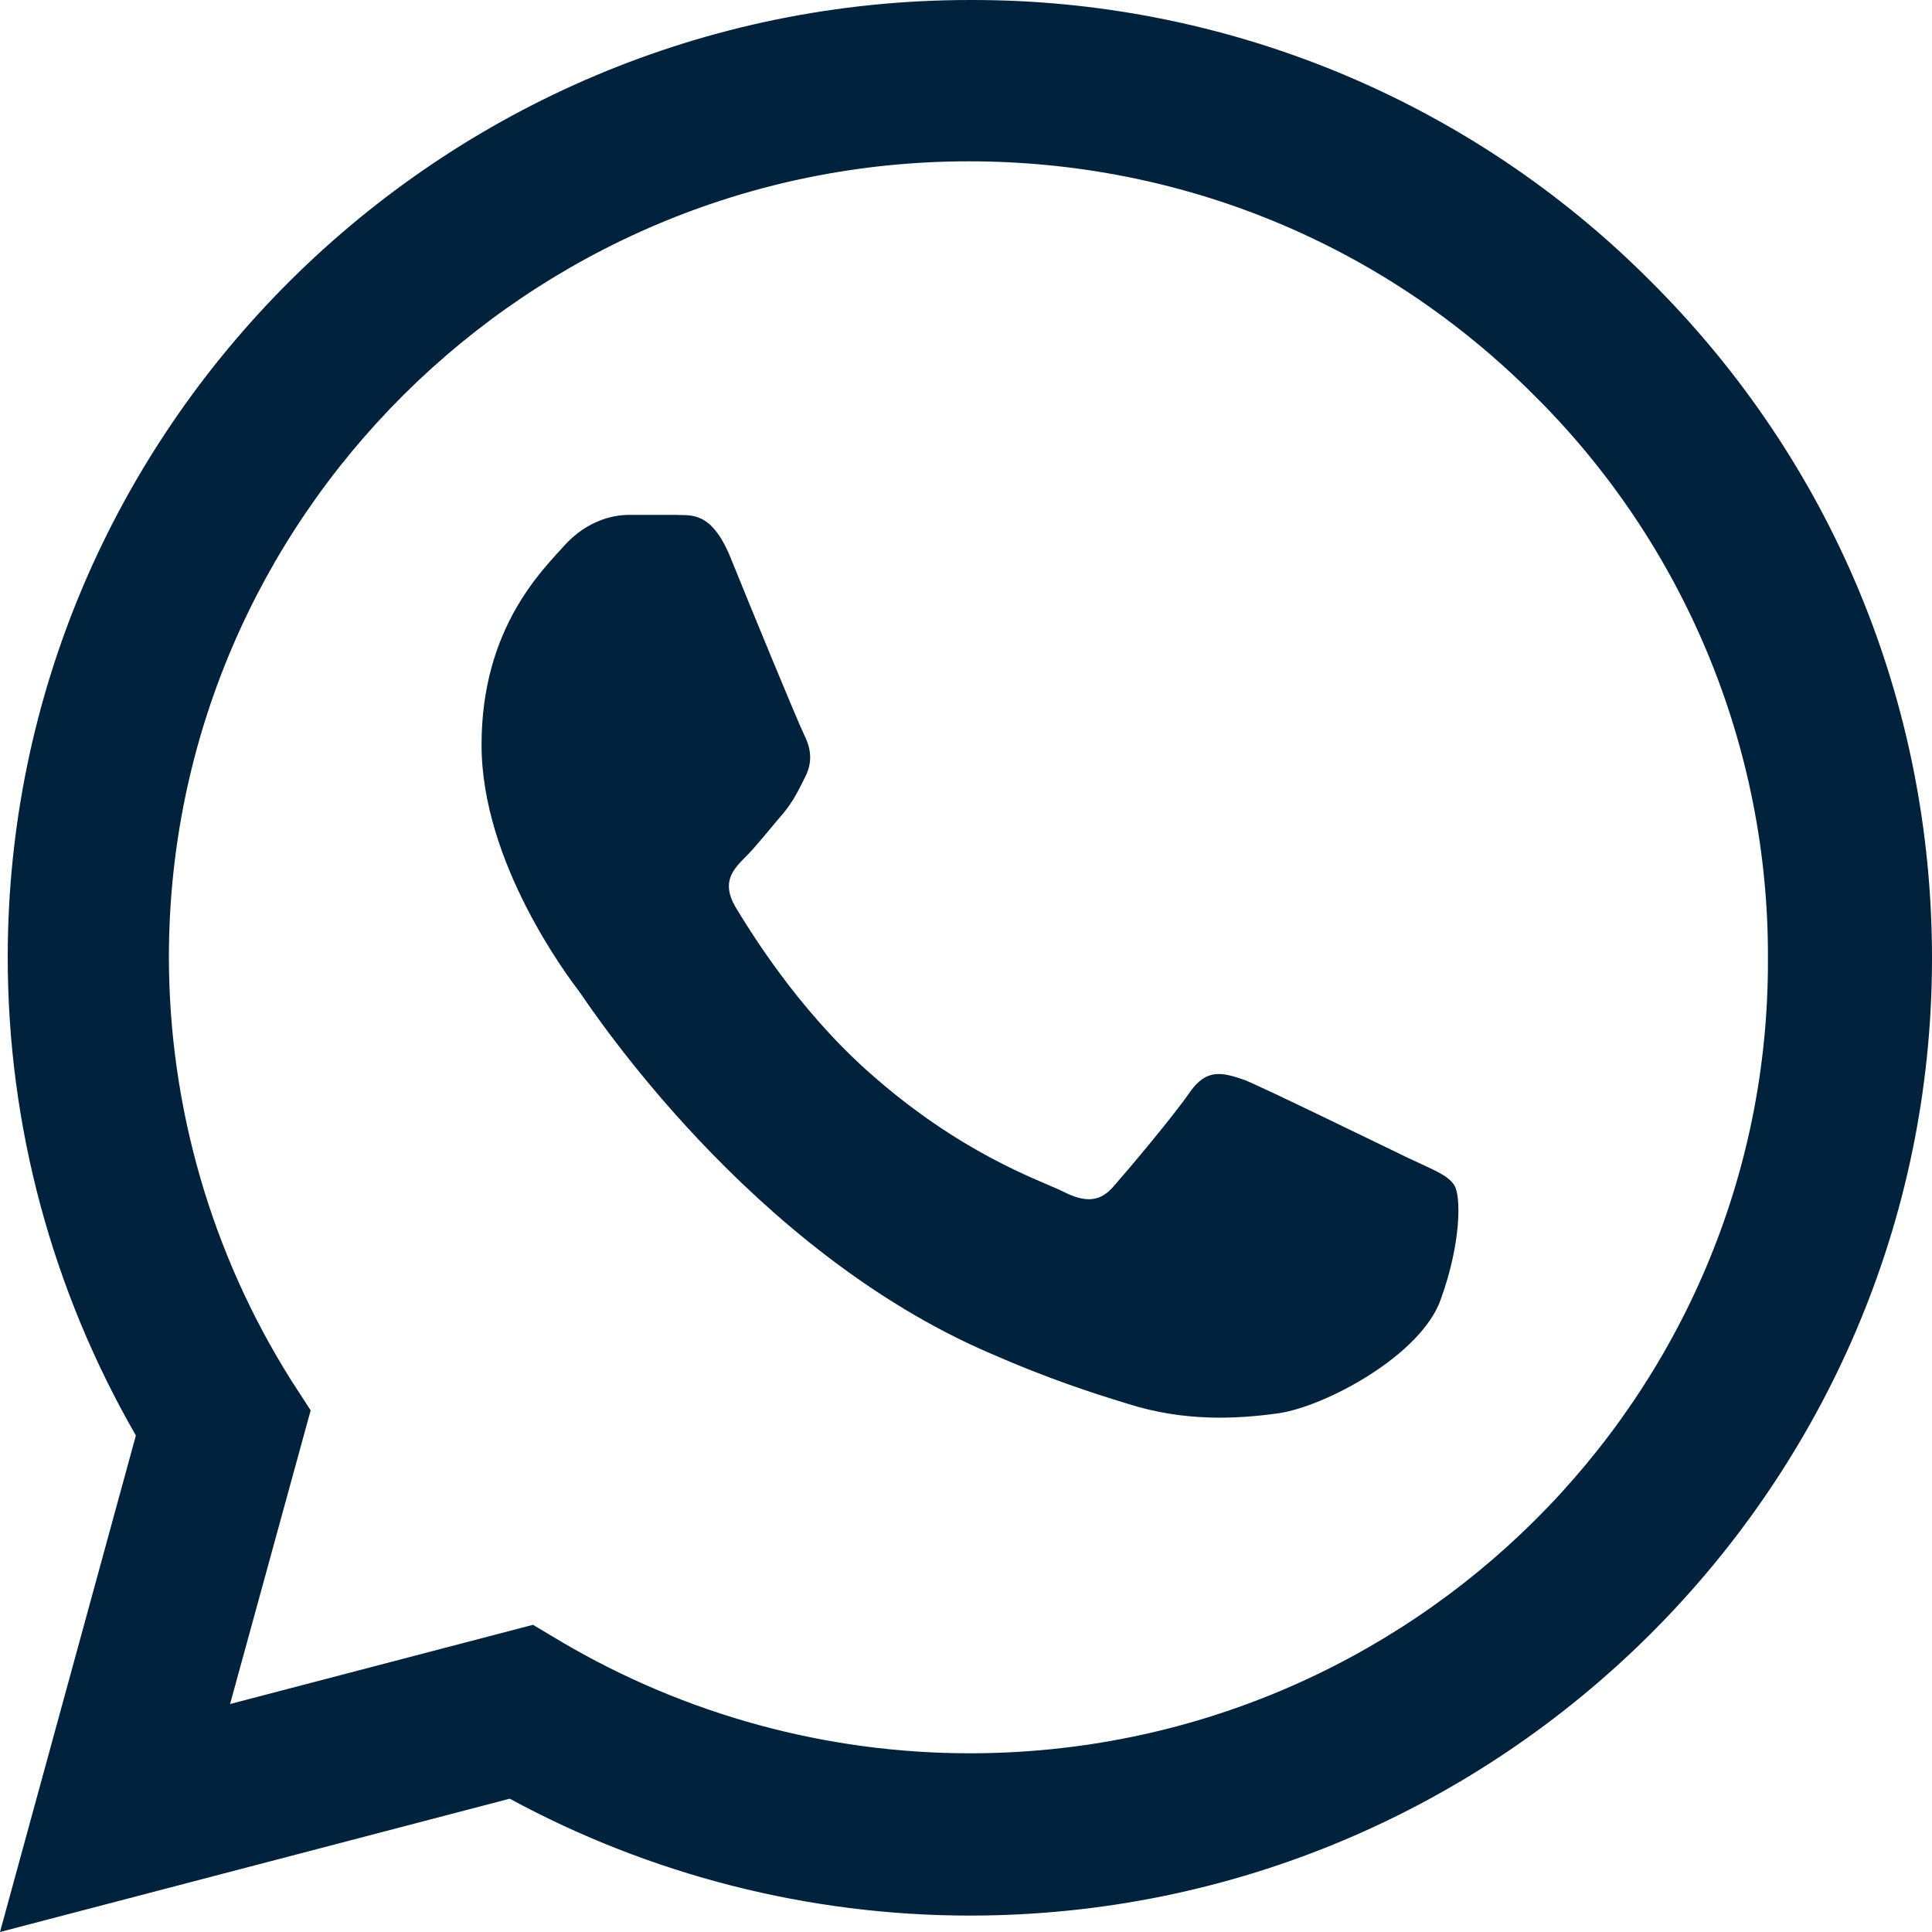
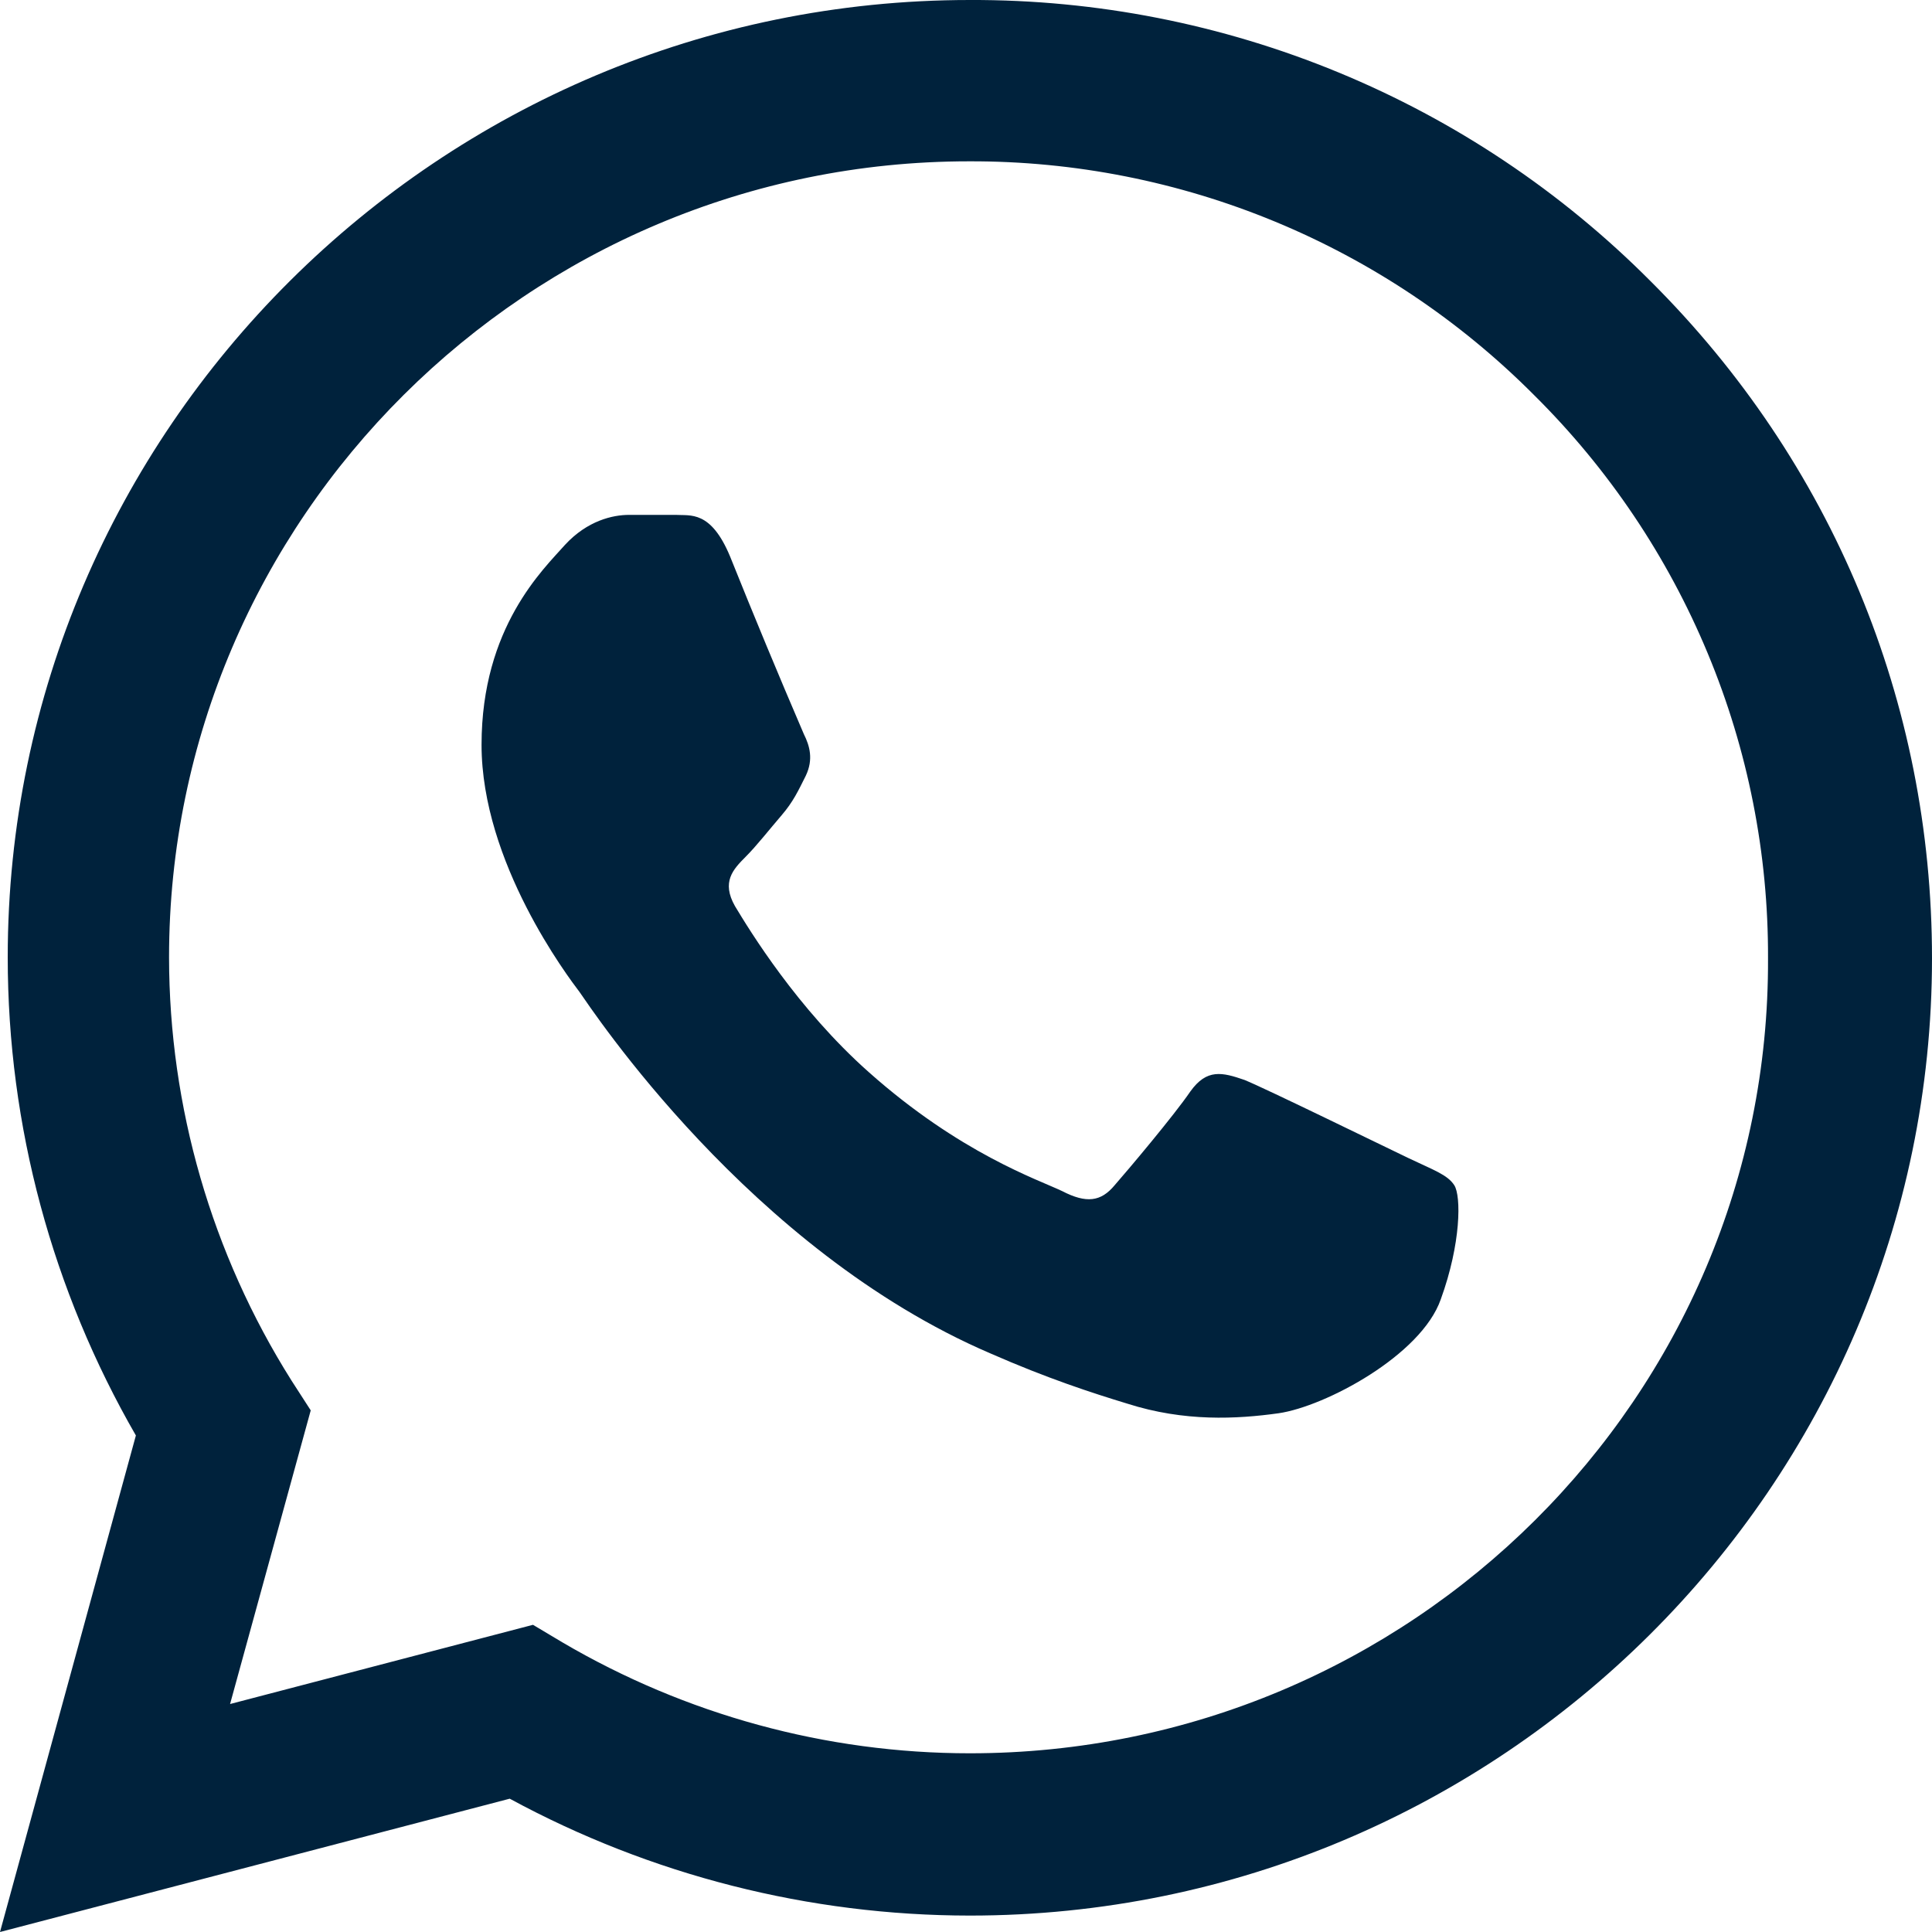
- <svg xmlns="http://www.w3.org/2000/svg" width="24" height="24" viewBox="0 0 24 24" fill="none">
-   <path d="M20.503 3.492C19.397 2.381 18.08 1.5 16.628 0.9C15.177 0.301 13.62 -0.005 12.048 7.14833e-05C5.463 7.14833e-05 0.096 5.34 0.096 11.892C0.096 13.992 0.651 16.032 1.688 17.832L0 24L6.332 22.344C8.08 23.292 10.046 23.796 12.048 23.796C18.633 23.796 24 18.456 24 11.904C24 8.724 22.758 5.736 20.503 3.492ZM12.048 21.78C10.263 21.78 8.515 21.3 6.983 20.4L6.621 20.184L2.858 21.168L3.859 17.52L3.618 17.148C2.626 15.572 2.1 13.751 2.098 11.892C2.098 6.444 6.561 2.004 12.036 2.004C14.689 2.004 17.186 3.036 19.055 4.908C19.981 5.825 20.714 6.915 21.213 8.116C21.712 9.317 21.967 10.605 21.962 11.904C21.986 17.352 17.524 21.78 12.048 21.78ZM17.5 14.388C17.198 14.244 15.727 13.524 15.461 13.416C15.184 13.32 14.991 13.272 14.786 13.56C14.581 13.86 14.014 14.532 13.845 14.724C13.676 14.928 13.495 14.952 13.194 14.796C12.893 14.652 11.928 14.328 10.794 13.32C9.902 12.528 9.311 11.556 9.13 11.256C8.961 10.956 9.106 10.8 9.262 10.644C9.395 10.512 9.564 10.296 9.709 10.128C9.853 9.96 9.914 9.828 10.01 9.636C10.107 9.432 10.058 9.264 9.986 9.12C9.914 8.976 9.311 7.512 9.069 6.912C8.828 6.336 8.575 6.408 8.394 6.396H7.815C7.61 6.396 7.296 6.468 7.019 6.768C6.754 7.068 5.982 7.788 5.982 9.252C5.982 10.716 7.055 12.132 7.2 12.324C7.345 12.528 9.311 15.528 12.302 16.812C13.013 17.124 13.568 17.304 14.002 17.436C14.714 17.664 15.365 17.628 15.883 17.556C16.462 17.472 17.656 16.836 17.898 16.14C18.151 15.444 18.151 14.856 18.066 14.724C17.982 14.592 17.801 14.532 17.5 14.388Z" fill="#00223C" />
+ <svg xmlns="http://www.w3.org/2000/svg" width="24" height="24" fill="none">
+   <path fill="#00223C" d="M20.503 3.492A11.842 11.842 0 0 0 16.628.9a11.89 11.89 0 0 0-4.58-.9C5.463 0 .096 5.34.096 11.892c0 2.1.555 4.14 1.592 5.94L0 24l6.332-1.656a12.002 12.002 0 0 0 5.716 1.452c6.585 0 11.952-5.34 11.952-11.892 0-3.18-1.242-6.168-3.497-8.412ZM12.048 21.78c-1.785 0-3.533-.48-5.065-1.38l-.362-.216-3.763.984L3.86 17.52l-.24-.372a9.88 9.88 0 0 1-1.52-5.256c0-5.448 4.462-9.888 9.937-9.888a9.858 9.858 0 0 1 7.02 2.904 9.816 9.816 0 0 1 2.157 3.208c.5 1.201.754 2.489.749 3.788.024 5.448-4.438 9.876-9.914 9.876Zm5.452-7.392c-.302-.144-1.773-.864-2.039-.972-.277-.096-.47-.144-.675.144-.205.3-.772.972-.94 1.164-.17.204-.35.228-.652.072-.302-.144-1.266-.468-2.4-1.476-.892-.792-1.483-1.764-1.664-2.064-.17-.3-.024-.456.132-.612.133-.132.302-.348.447-.516.144-.168.205-.3.301-.492.097-.204.048-.372-.024-.516a98.486 98.486 0 0 1-.917-2.208c-.24-.576-.494-.504-.675-.516h-.579c-.205 0-.519.072-.796.372-.265.3-1.037 1.02-1.037 2.484s1.073 2.88 1.218 3.072c.145.204 2.11 3.204 5.102 4.488.711.312 1.266.492 1.7.624.712.228 1.363.192 1.881.12.58-.084 1.773-.72 2.015-1.416.253-.696.253-1.284.168-1.416-.084-.132-.265-.192-.566-.336Z" />
</svg>
